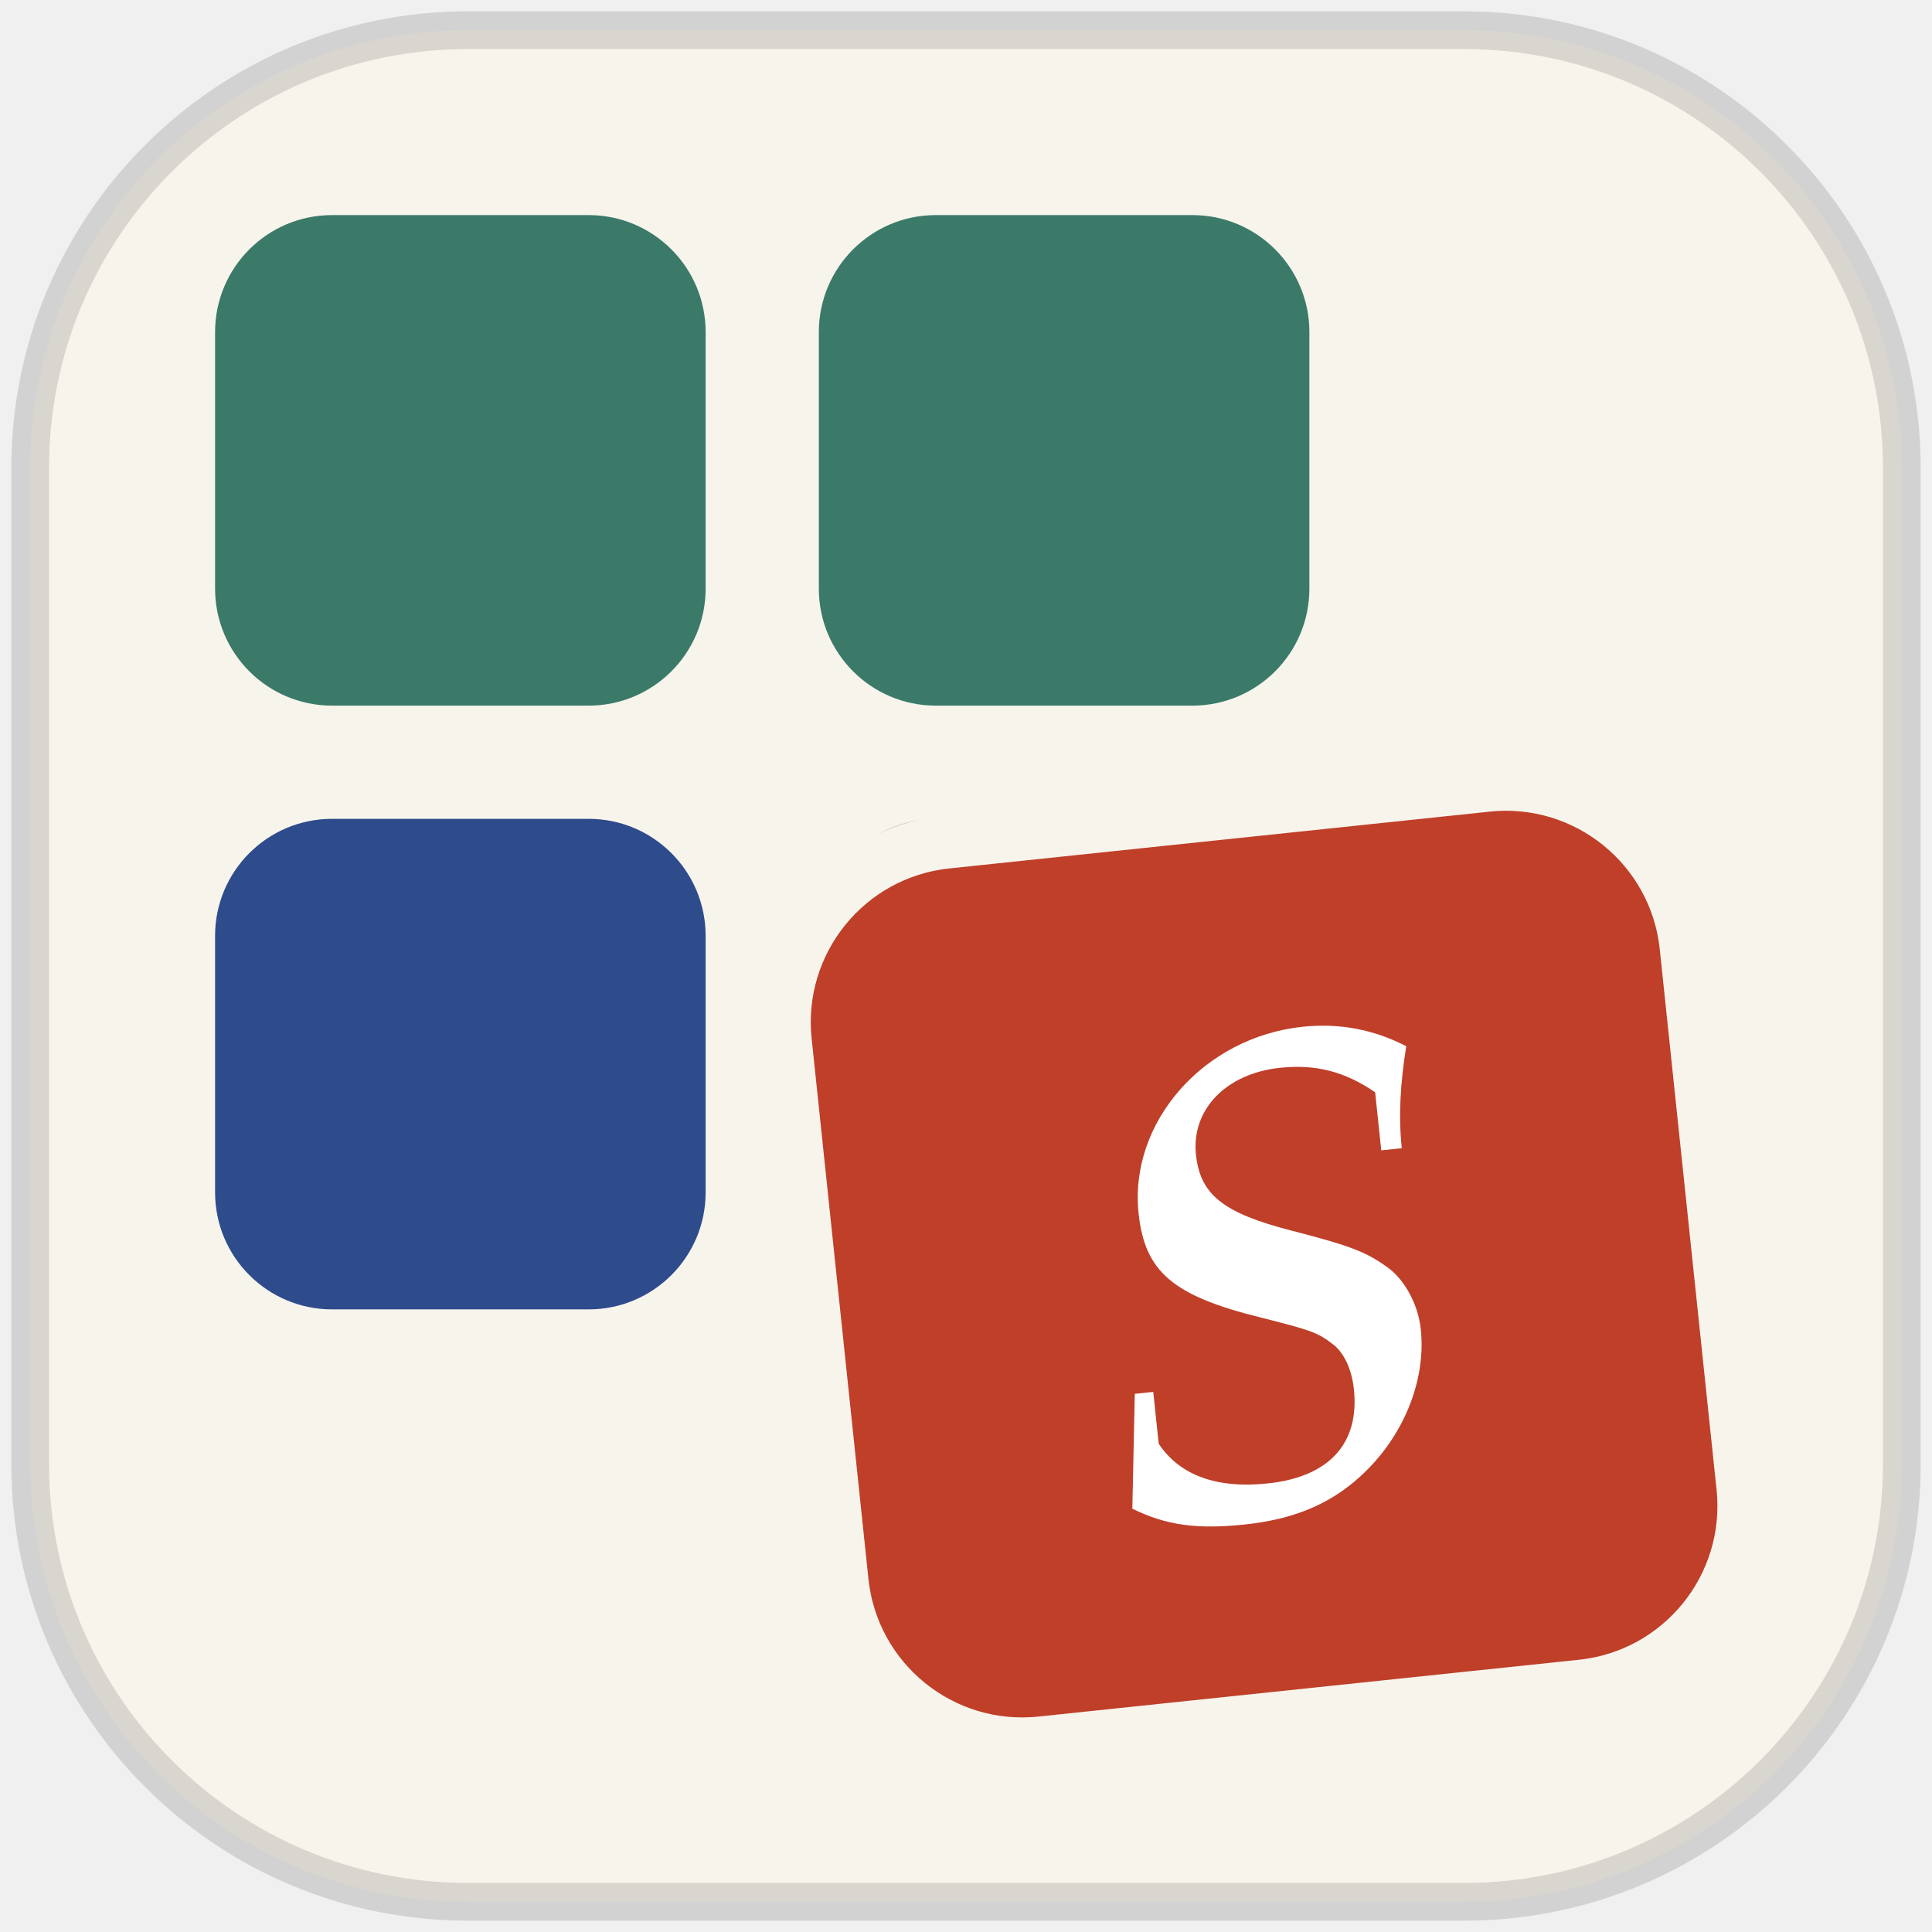
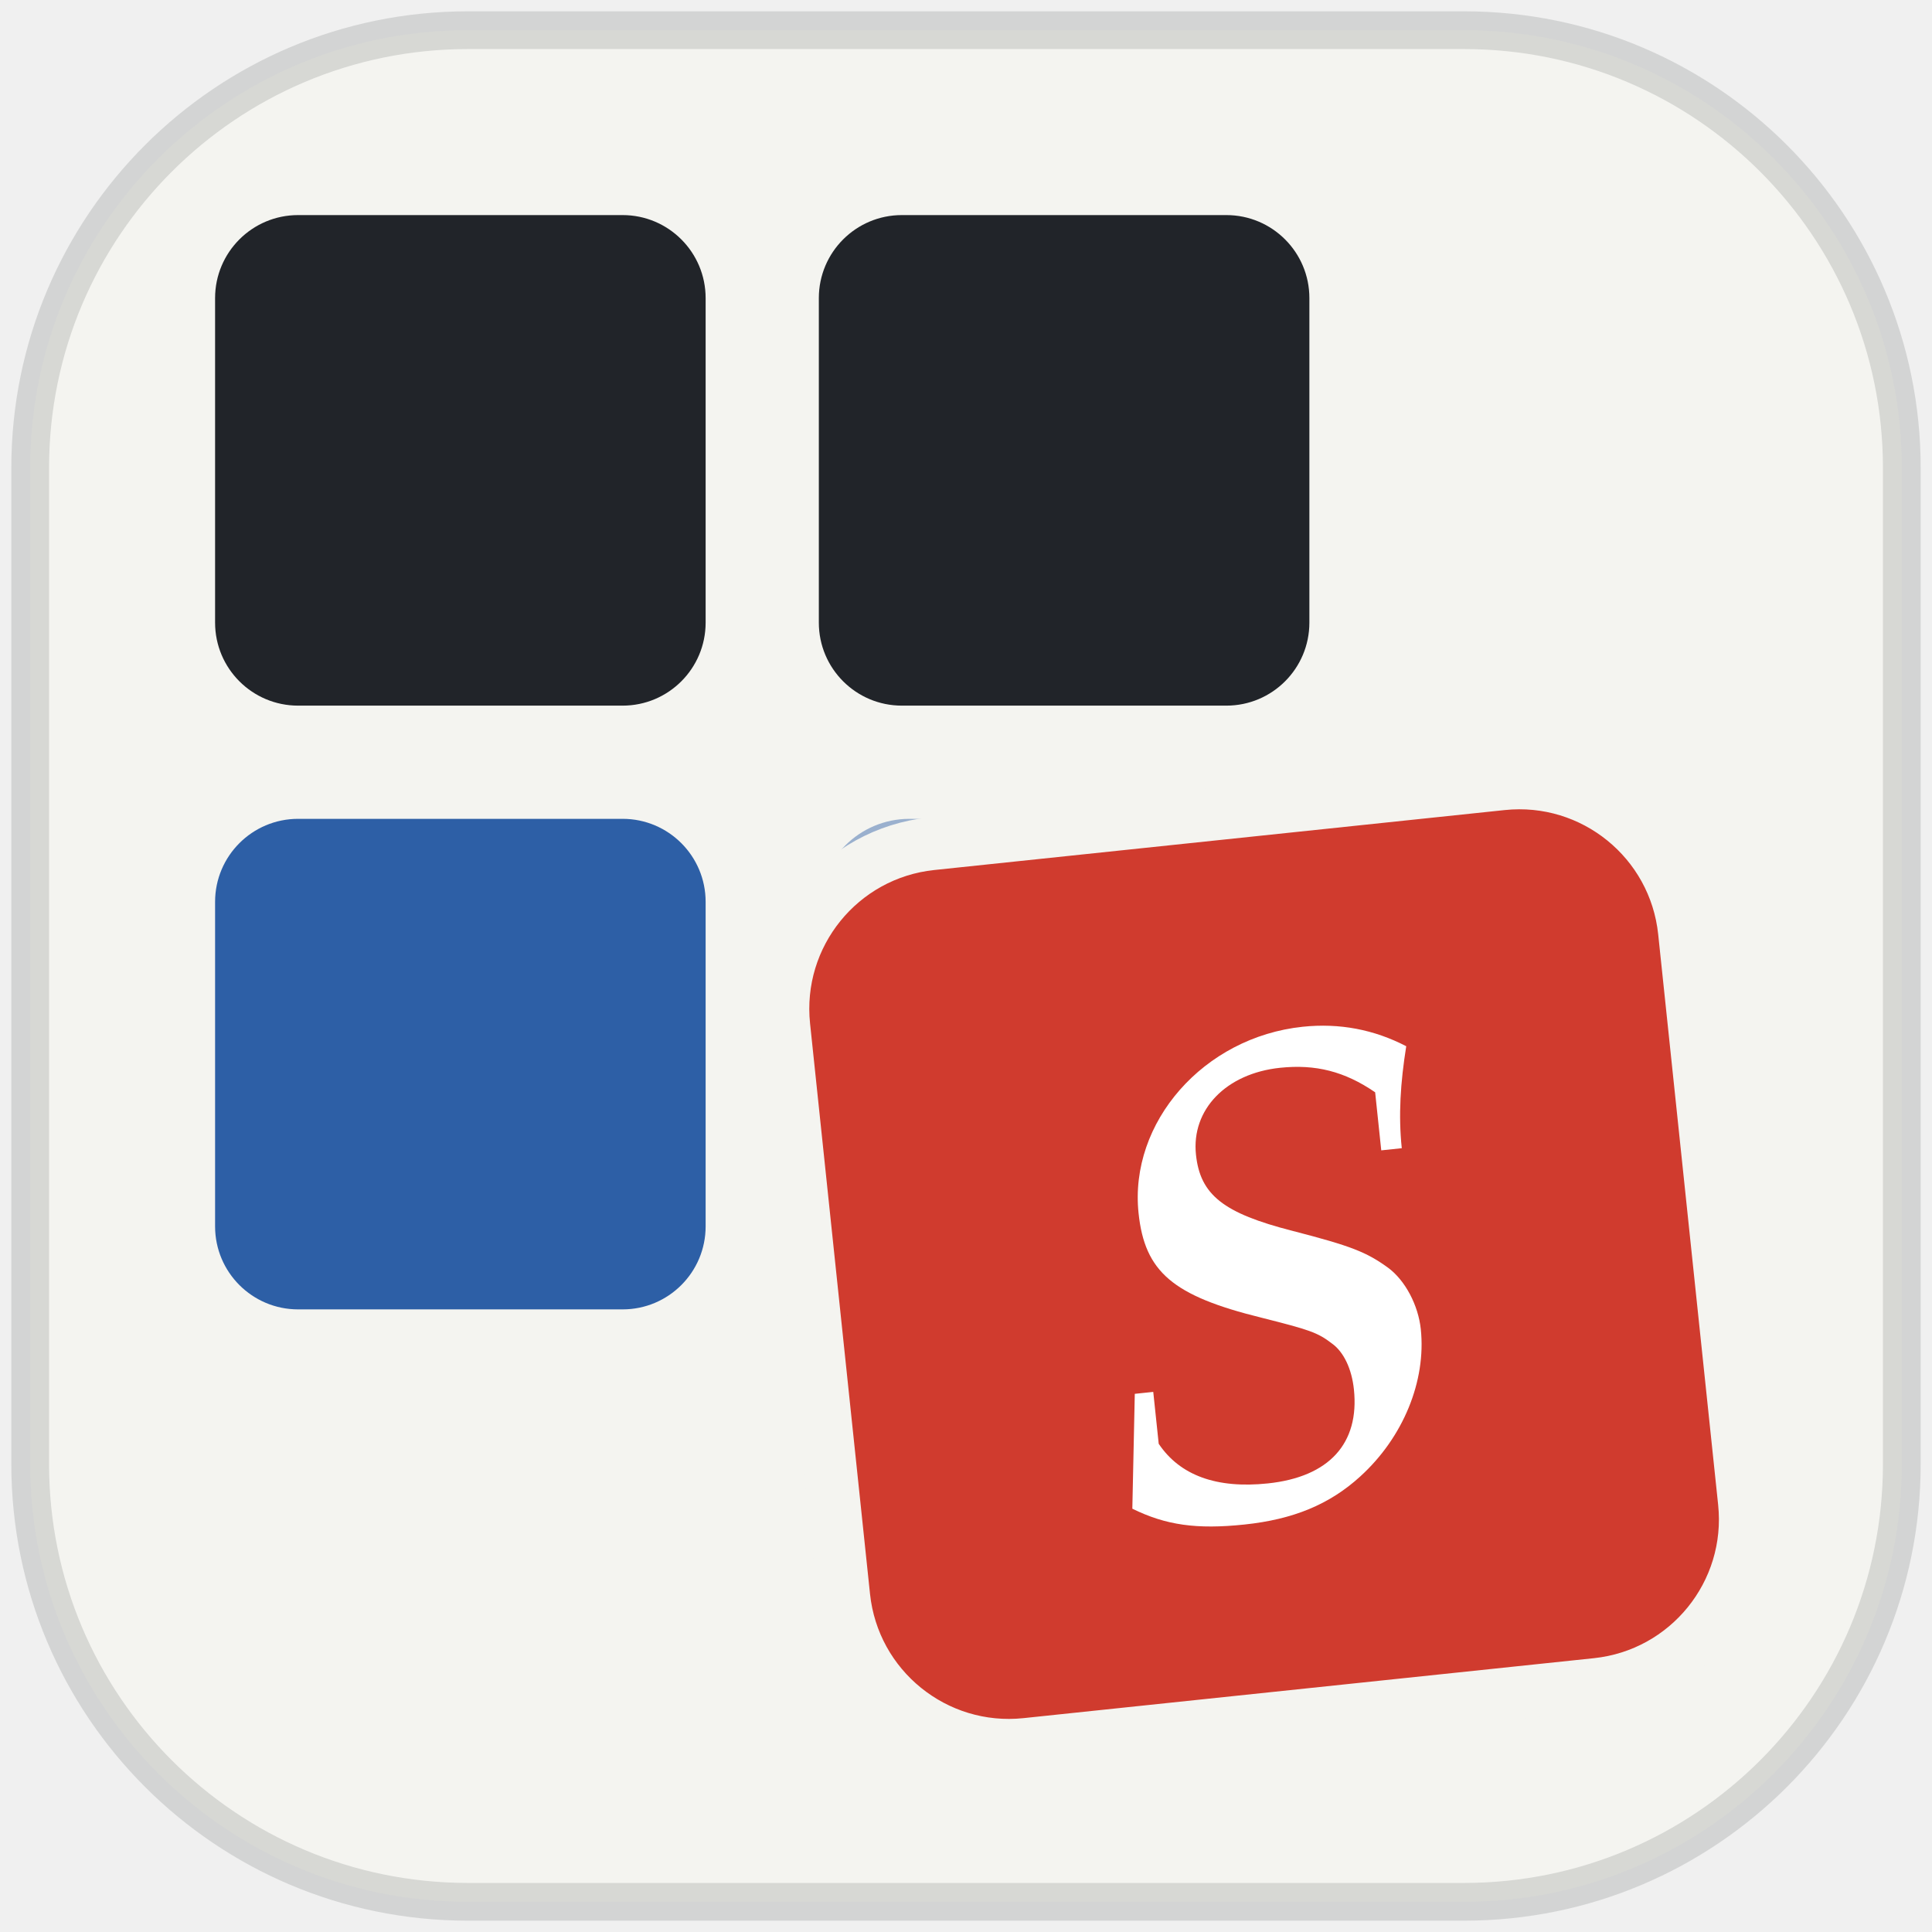
<svg xmlns="http://www.w3.org/2000/svg" viewBox="0 0 512 512">
-   <rect x="8" y="8" width="496" height="496" rx="116" fill="#f7f4ec" stroke="#1e1b16" stroke-opacity=".14" stroke-width="10" />
-   <rect x="57" y="57" width="130" height="130" rx="31" fill="#3b7a69" />
-   <rect x="217" y="57" width="130" height="130" rx="31" fill="#3b7a69" />
-   <rect x="57" y="217" width="130" height="130" rx="31" fill="#2e4b8c" />
-   <rect x="217" y="217" width="130" height="130" rx="31" fill="#8a8578" fill-opacity=".28" />
+   <rect x="8" y="8" width="496" height="496" rx="116" fill="#f4f4f0" stroke="#212429" stroke-opacity=".14" stroke-width="10" />
+   <rect x="57" y="57" width="130" height="130" rx="22" fill="#212429" />
+   <rect x="217" y="57" width="130" height="130" rx="22" fill="#212429" />
+   <rect x="57" y="217" width="130" height="130" rx="22" fill="#2d5fa6" />
+   <rect x="223" y="223" width="118" height="118" rx="18" fill="none" stroke="#2d5fa6" stroke-opacity=".45" stroke-width="12" />
  <g transform="rotate(-6 335 335)">
-     <rect x="215" y="215" width="240" height="240" rx="48" fill="#bf3f29" stroke="#f7f4ec" stroke-width="14" />
+     <rect x="215" y="215" width="240" height="240" rx="44" fill="#d03b2e" stroke="#f4f4f0" stroke-width="14" />
    <text x="335" y="400" font-family="Palatino, 'Palatino Linotype', Georgia, serif" font-style="italic" font-weight="600" font-size="182" text-anchor="middle" fill="#fff">S</text>
  </g>
</svg>
